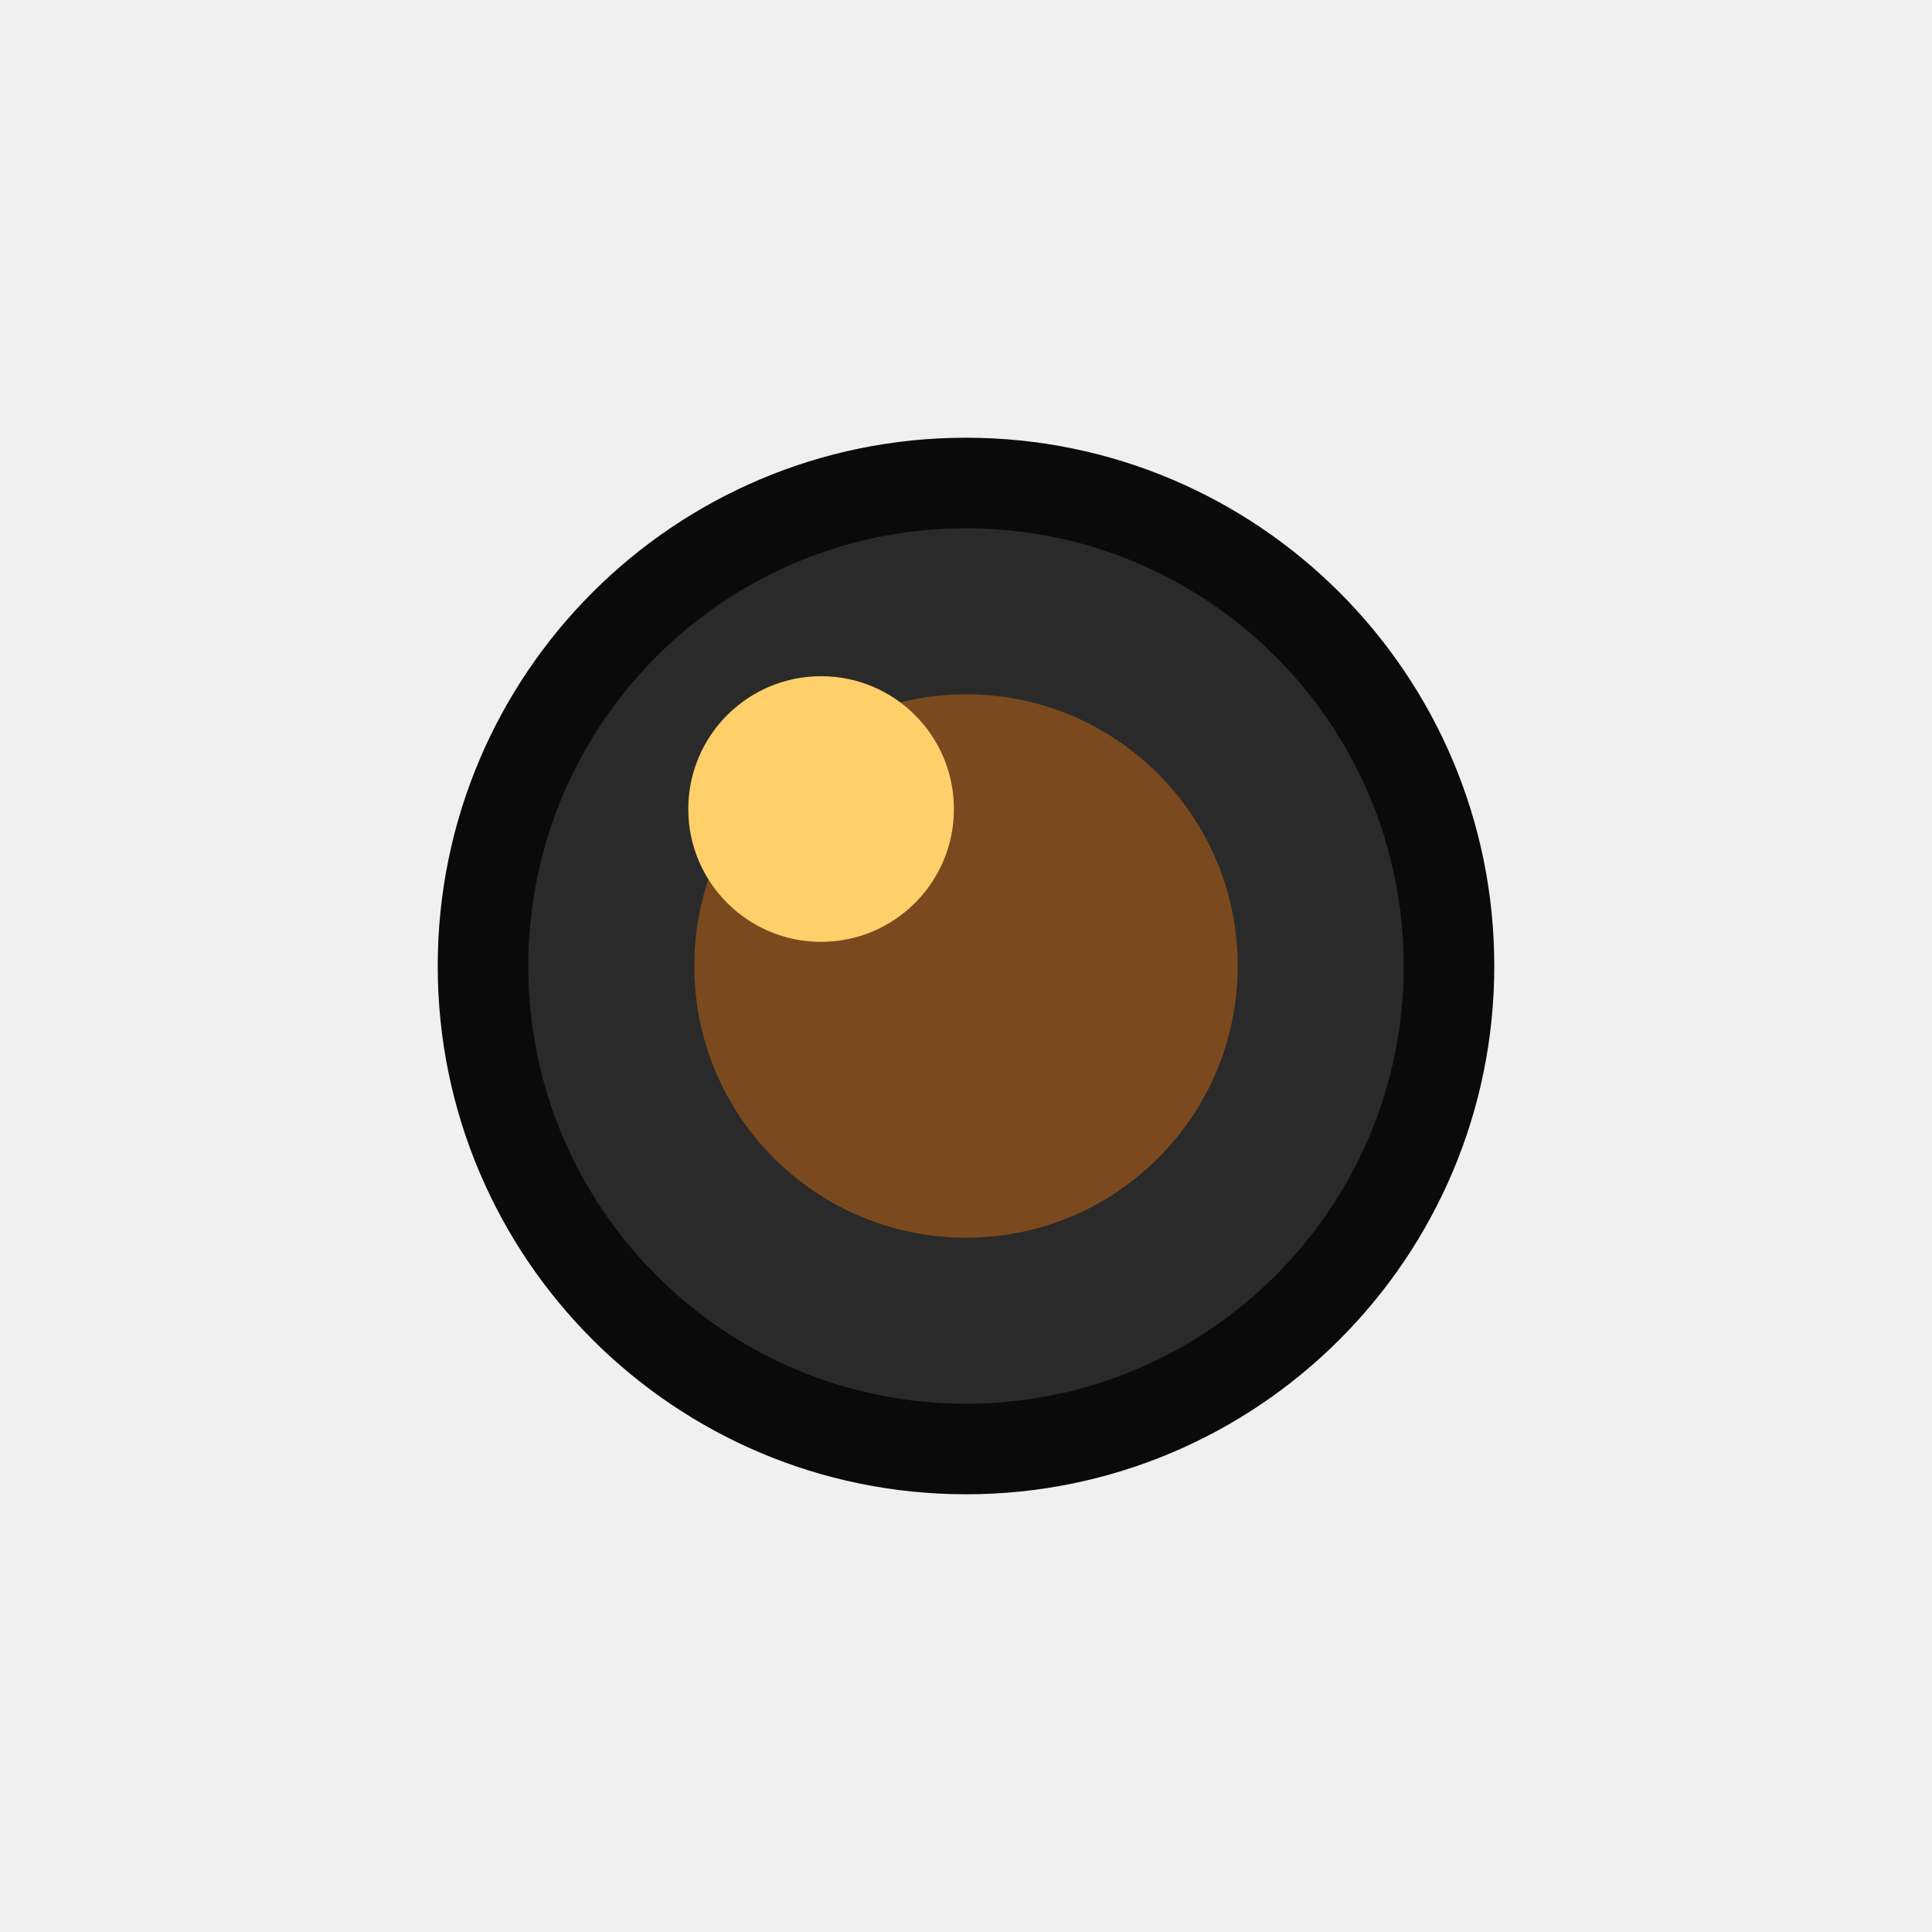
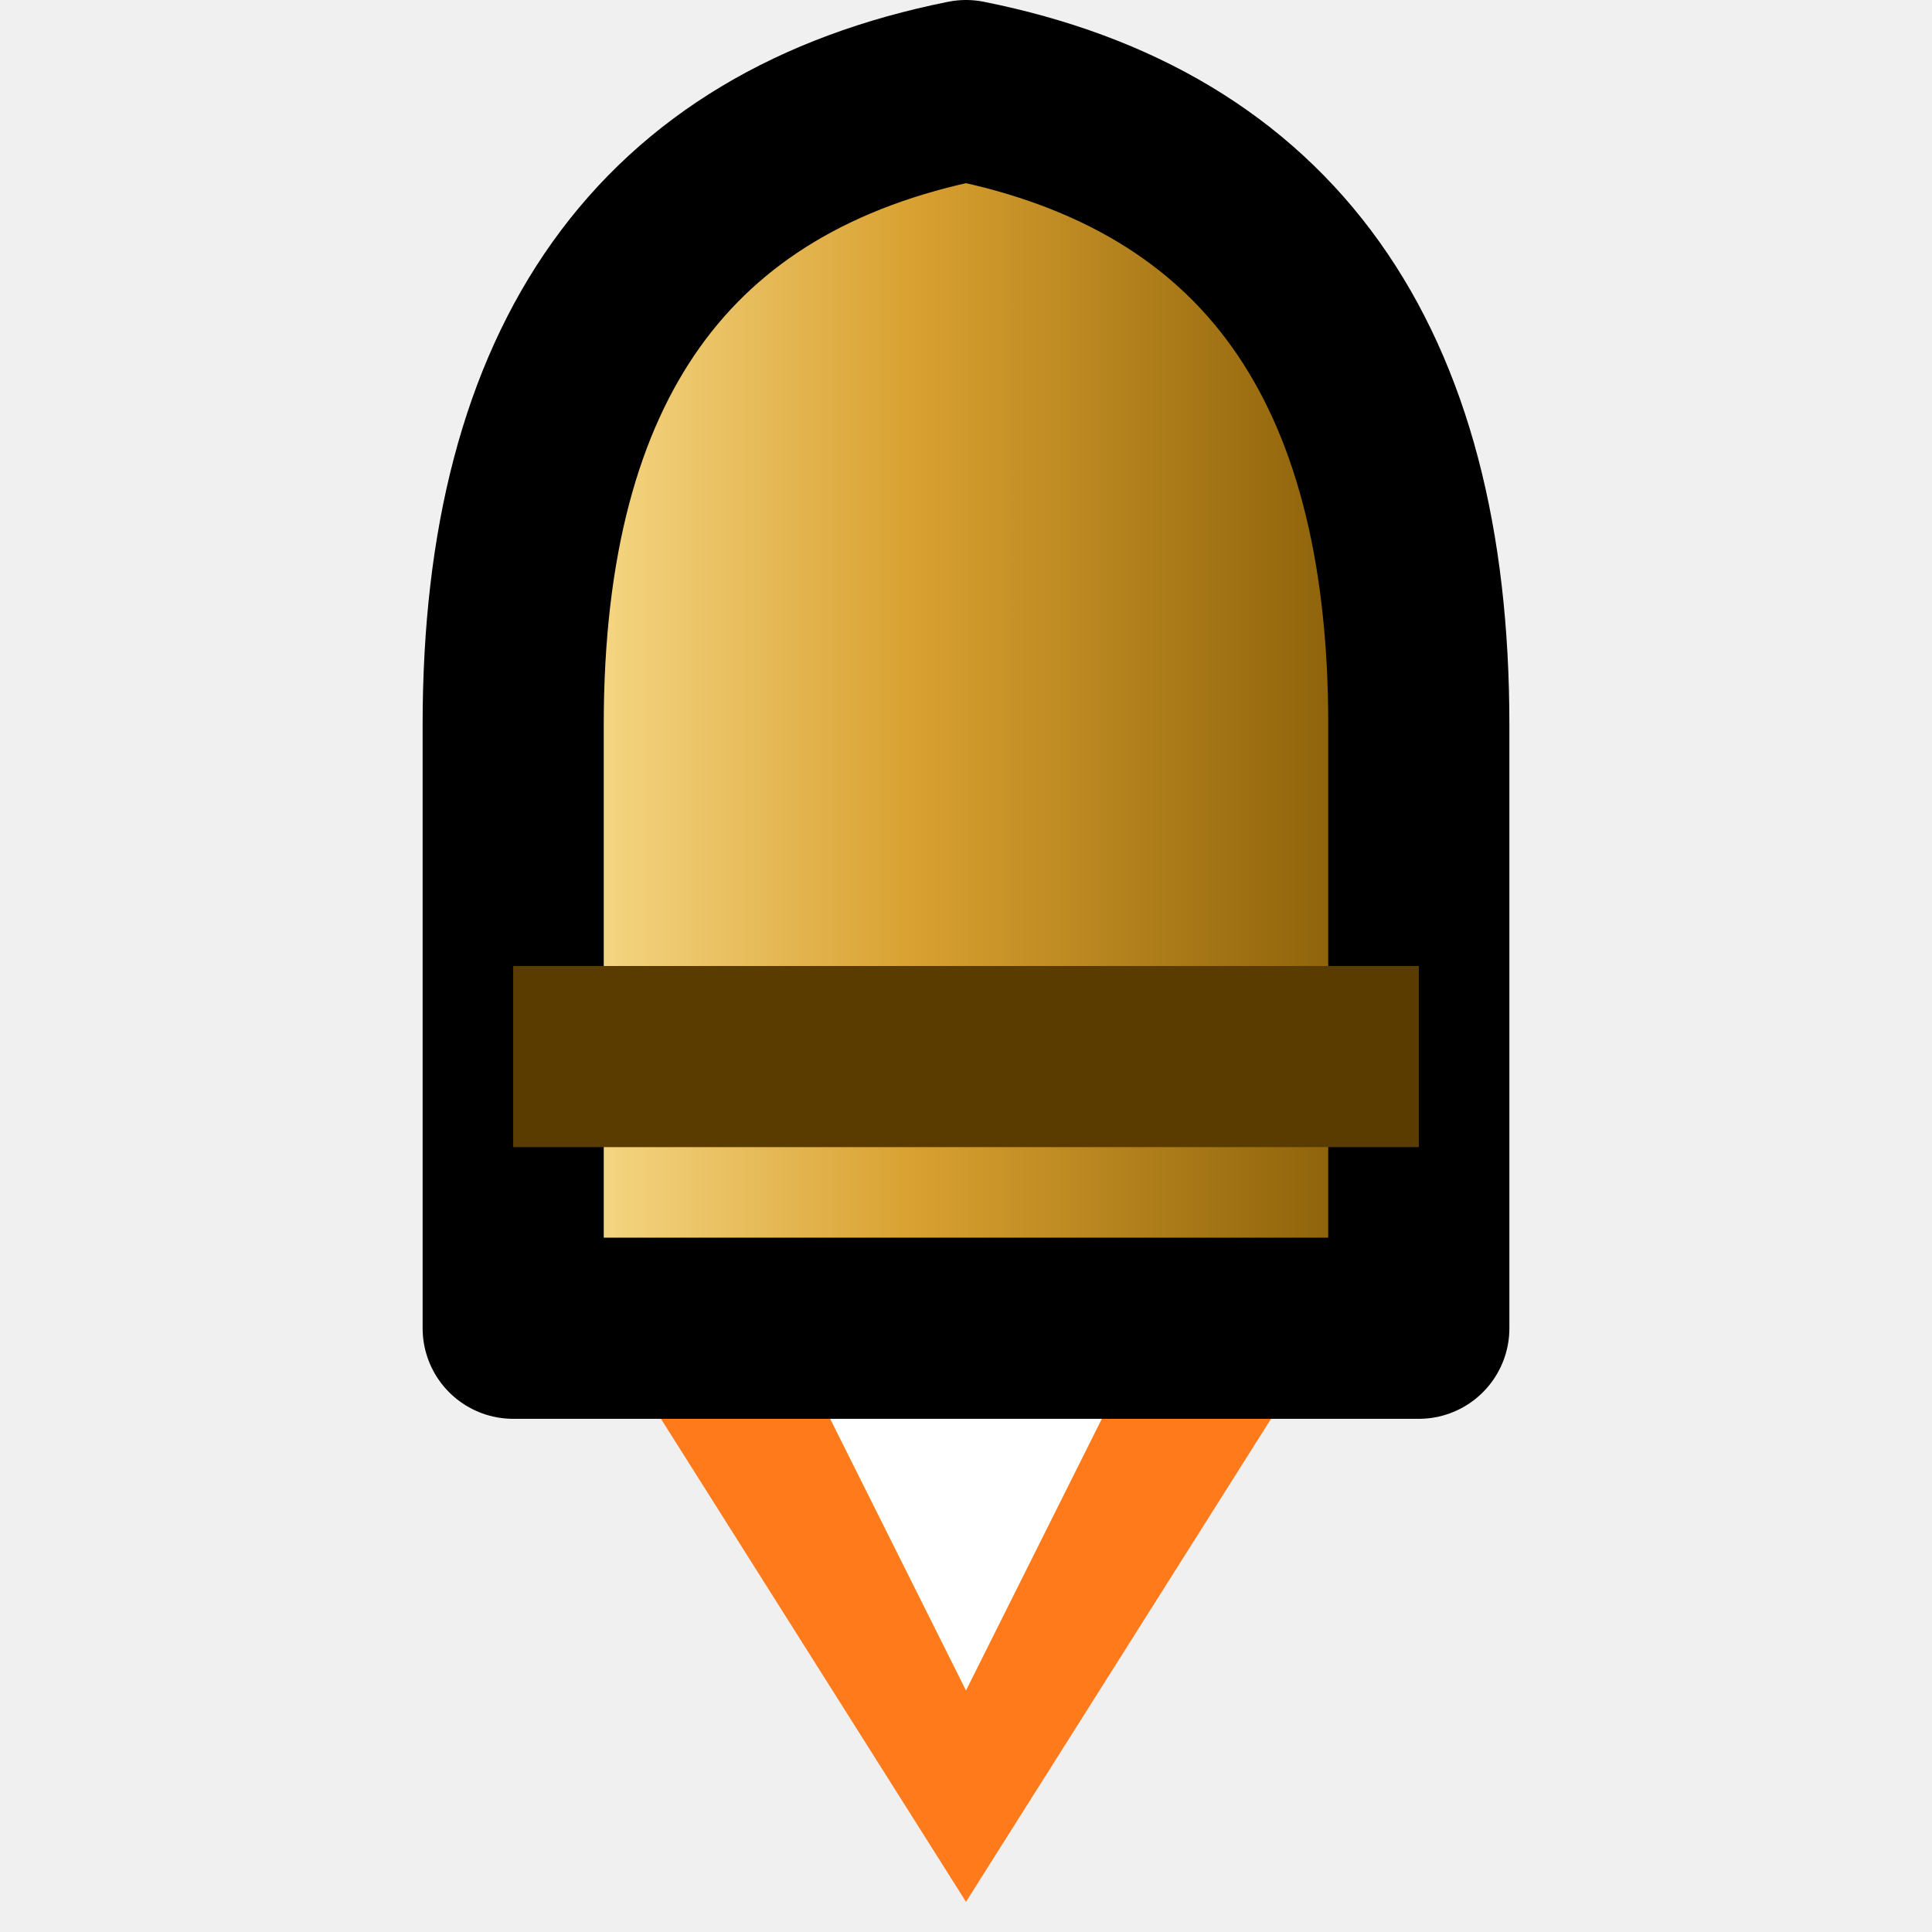
<svg xmlns="http://www.w3.org/2000/svg" viewBox="0 0 32 32">
-   <circle cx="16" cy="16" r="8" fill="#2a2a2a" stroke="#0a0a0a" stroke-width="1.5" />
-   <circle cx="16" cy="16" r="4.5" fill="#7a4a1e" />
-   <circle cx="13.6" cy="13.4" r="2.2" fill="#ffcf6a" />
+   <polygon points="10,22 22,22 16,31.5" fill="#ff7a1a" />
+   <polygon points="13,22 19,22 16,28" fill="#ffffff" />
+   <defs>
+     <linearGradient id="brass" x1="8" y1="0" x2="24" y2="0" gradientUnits="userSpaceOnUse">
+       <stop offset="0" stop-color="#ffe9a0" />
+       <stop offset="0.45" stop-color="#d8a030" />
+       <stop offset="1" stop-color="#7a5200" />
+     </linearGradient>
+   </defs>
+   <path d="M8.5 22 V12 Q8.5 3 16 1.5 Q23.5 3 23.5 12 V22 Z" fill="url(#brass)" stroke="#000000" stroke-width="3" stroke-linejoin="round" />
+   <rect x="8.5" y="16" width="15" height="3" fill="#5a3c00" />
</svg>
